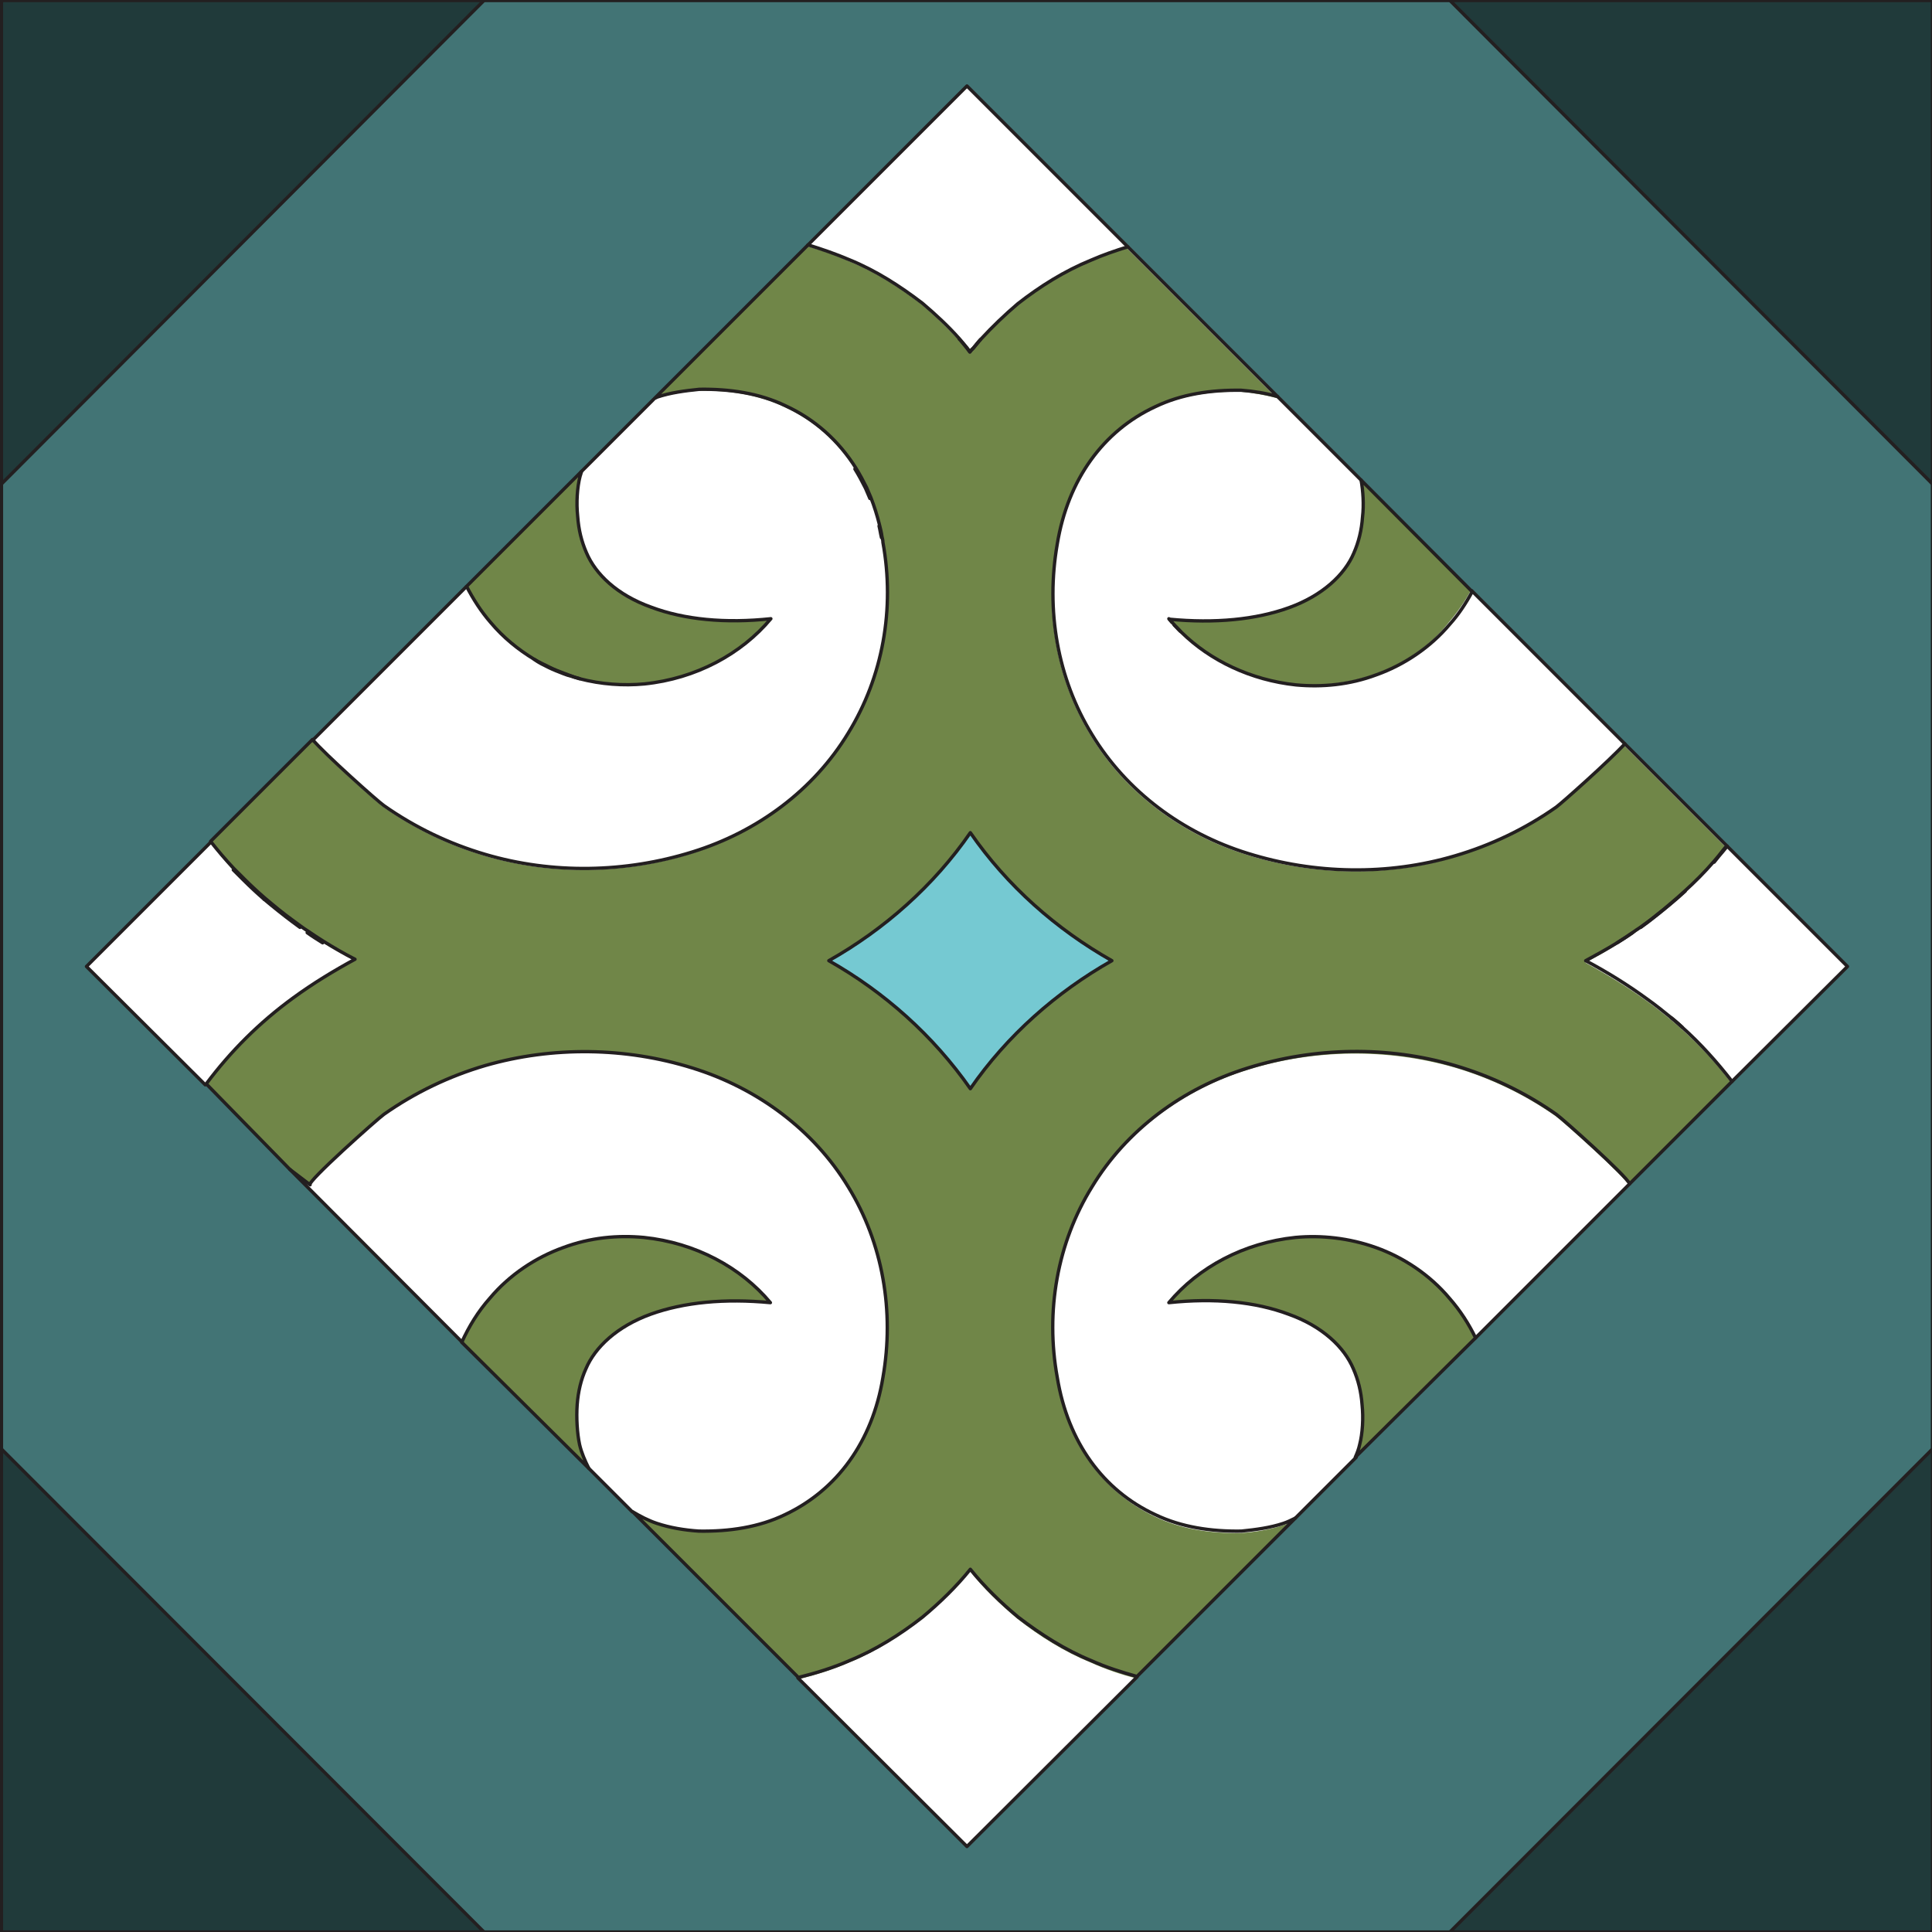
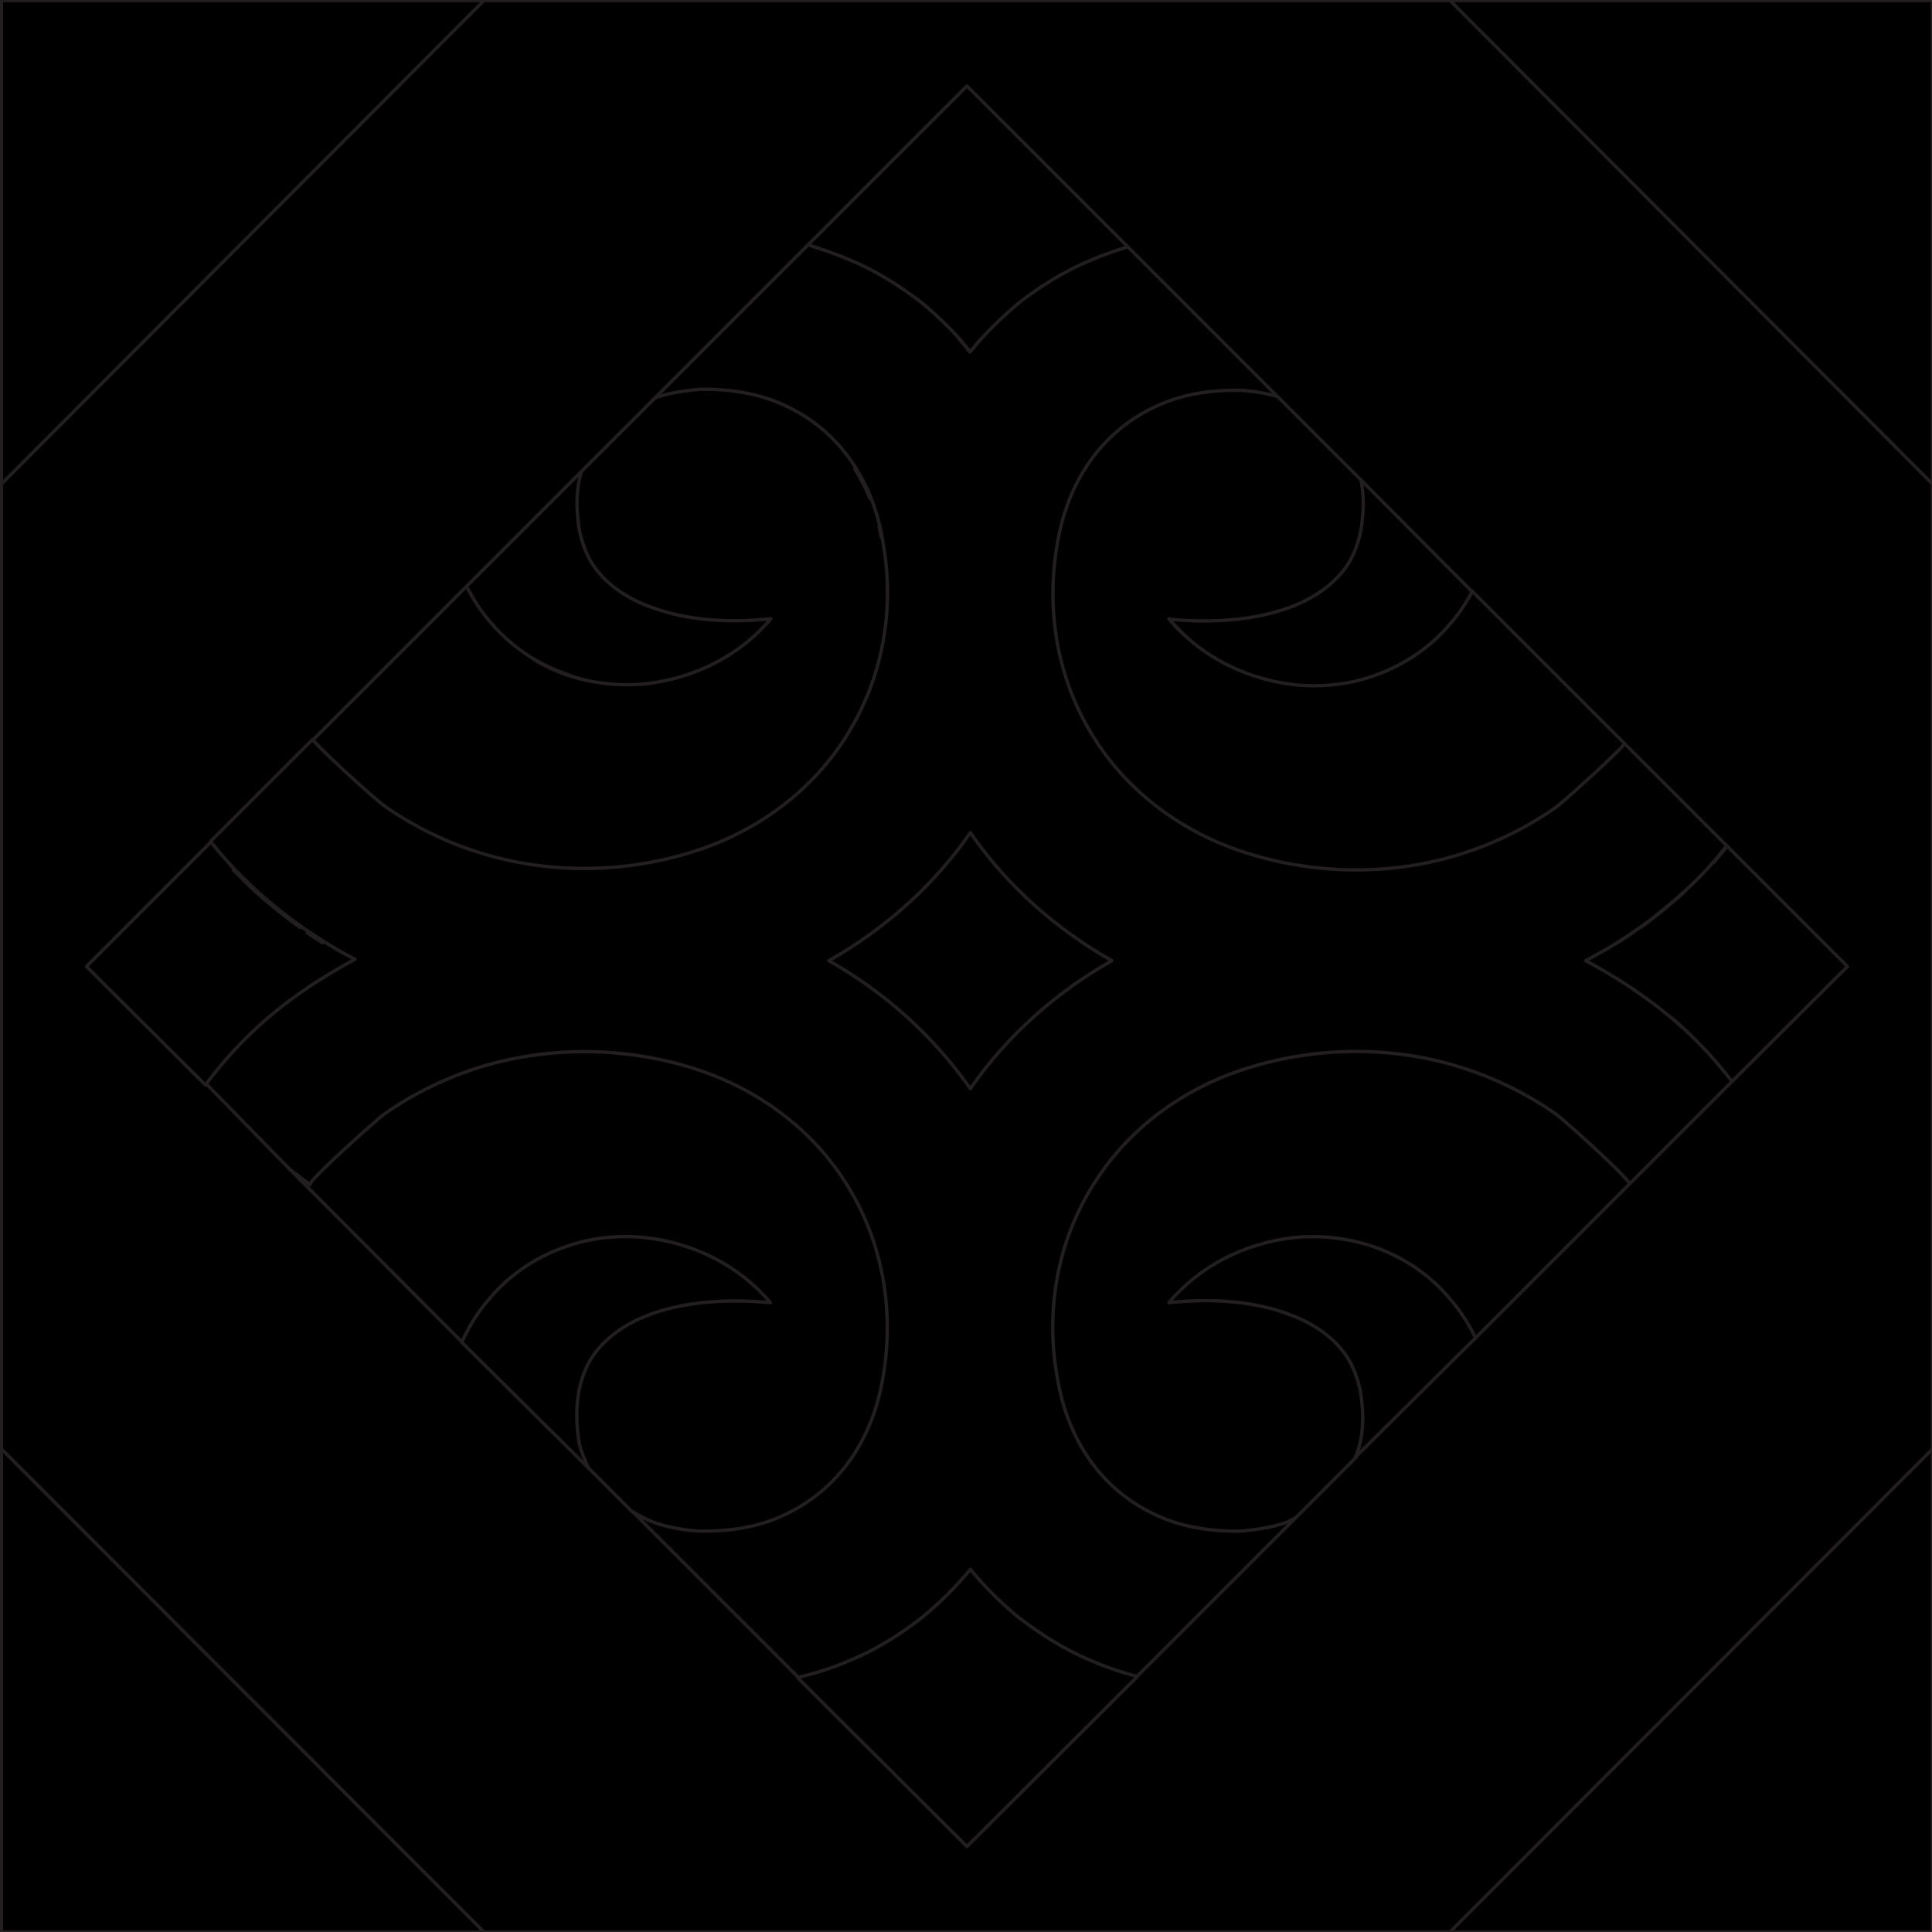
<svg xmlns="http://www.w3.org/2000/svg" version="1.1" id="Layer_1" x="0px" y="0px" viewBox="0 0 400 400" style="enable-background:new 0 0 400 400;" xml:space="preserve">
  <style type="text/css">
- 	.st0{fill:#FFFFFF;}
- 	.st1{fill:#203A3A;}
- 	.st2{fill:#708648;}
- 	.st3{fill:#75C9D2;}
- 	.st4{fill:#427475;}
- 	.st5{fill:none;stroke:#231F20;stroke-width:0.692;stroke-linecap:round;stroke-linejoin:round;stroke-miterlimit:10;}
+ 	.stl93{fill:none;stroke:#231F20;stroke-width:0.692;stroke-linecap:round;stroke-linejoin:round;stroke-miterlimit:10;}
</style>
  <g>
    <rect x="0.5" y="0.5" class="colora st0" width="399" height="399" />
    <path d="M399,1v398H1V1H399 M400,0H0v400h400V0L400,0z" />
  </g>
  <g id="XMLID_1_">
    <g>
      <polygon class="colora st1" points="400.1,300 400.1,400 300.2,400 400.1,300   " />
      <polygon class="colora st1" points="400.1,100.2 300.2,0.1 400.1,0.1   " />
      <path class="colora st2" d="M284.9,139.5c-5.6,2-11.4,2.6-16.7,2.1c-9.4-0.9-17.7-5-23.7-10.9c-0.4-0.4-0.8-0.9-1.3-1.3    c-0.2-0.2-0.4-0.4-0.6-0.7c-0.2-0.2-0.4-0.5-0.6-0.7c9.4,1,17.9,0.2,24.8-2.4c7-2.5,11.5-6.8,13.4-11.3c1-2.3,1.6-4.7,1.8-7.5    c0.2-2.5,0.1-5.4-0.3-7.6l22.9,22.9c-1.3,2.4-2.8,4.6-4.6,6.7C296,133.9,290.5,137.5,284.9,139.5z" />
      <path class="colora st2" d="M268.2,256.2c5.4-0.5,11.1,0,16.7,2.1c5.6,2,11.1,5.6,15.2,10.5c2.2,2.5,4,5.3,5.4,8.2l-24.7,24.7    c0.3-0.9,0.7-1.7,0.9-2.6c0.5-2.3,0.7-5.6,0.5-8.3c-0.2-2.8-0.8-5.2-1.8-7.4c-1.9-4.5-6.5-8.8-13.4-11.3    c-6.9-2.5-15.4-3.3-24.8-2.4C248.1,262.4,257.5,257.3,268.2,256.2z" />
      <path class="colora st3" d="M230.1,198.9c-11.5,6.5-21.7,15.5-29.3,26.5c-7.6-11-17.8-20-29.3-26.5c11.5-6.5,21.7-15.5,29.3-26.5    C208.4,183.4,218.6,192.4,230.1,198.9z" />
      <path class="colora st2" d="M96.5,121.5l23.8-23.8c-0.1,0.3-0.2,0.6-0.3,1c-0.5,2.3-0.7,5.6-0.5,8.3c0.2,2.8,0.8,5.2,1.8,7.5    c1.9,4.5,6.5,8.8,13.4,11.3c6.9,2.5,15.4,3.3,24.8,2.4c-6.1,7.3-15.5,12.4-26.2,13.5c-4.3,0.4-8.9,0.1-13.5-1.1    c-0.5-0.1-1.1-0.3-1.6-0.5c-0.5-0.2-1.1-0.4-1.6-0.6c-1.1-0.4-2.1-0.8-3.1-1.3c-1-0.5-2.1-1-3.1-1.6c-3.3-2-6.4-4.5-9-7.6    C99.5,126.7,97.9,124.2,96.5,121.5z" />
      <path class="colora st2" d="M121.9,304l-26.1-26.1c1.5-3.2,3.4-6.3,5.8-9.1c4.1-4.9,9.6-8.5,15.2-10.5c5.6-2,11.4-2.6,16.7-2.1    c10.7,1.1,20.1,6.2,26.2,13.5c-9.4-1-17.9-0.2-24.8,2.4c-7,2.5-11.5,6.8-13.4,11.3c-1,2.3-1.6,4.7-1.8,7.4c-0.3,2.8-0.1,6,0.5,8.3    C120.4,300.8,121.1,302.4,121.9,304z" />
      <polygon class="colora st1" points="100.2,0.1 0.3,100.2 0.3,0.1   " />
      <path class="colora st2" d="M200.8,225.4c7.6-11,17.8-20,29.3-26.5c-11.5-6.5-21.7-15.5-29.3-26.5c-7.6,11-17.8,20-29.3,26.5    C183.1,205.4,193.2,214.4,200.8,225.4z M43.5,174.5l21.1-21.1c2.5,3,13.6,12.9,14.8,13.7c6.4,4.5,13.5,7.9,21,10.1    c13.9,4.1,29,3.8,42.8-0.5c13.6-4.2,25.2-12.9,32.3-24.6c7.2-11.7,9.6-25.8,7.2-39.5c-0.1-0.4-0.1-0.8-0.2-1.2    c-0.2-0.8-0.3-1.6-0.5-2.4c-0.5-2-1.1-3.9-1.8-5.7c-0.3-0.7-0.6-1.4-0.9-2.1c-0.6-1.4-1.4-2.7-2.2-4c-3.6-5.7-8.5-10.1-14.6-12.9    c-5.4-2.6-11.5-3.5-17.8-3.4c-3,0.2-6,0.7-8.7,1.6c-0.2,0.1-0.4,0.2-0.6,0.3l31.8-31.8c2.9,0.8,5.8,1.8,8.6,3.1    c5.4,2.2,10.5,5.4,15.1,9c2.7,2.3,5.2,4.7,7.6,7.3c0.6,0.6,1.1,1.3,1.6,1.9c0.2,0.3,0.4,0.5,0.6,0.8l0,0c0.2-0.3,0.4-0.5,0.6-0.7    c0.5-0.6,1.1-1.3,1.6-1.9c2.3-2.6,4.9-5,7.6-7.3c4.7-3.6,9.7-6.8,15.1-9c2.5-1.1,5.1-2,7.7-2.8l31,31c-2.4-0.6-4.9-1.1-7.5-1.3    c-6.2-0.1-12.4,0.8-17.8,3.4c-10.8,5-18.1,15-20.3,28.4c-2.5,13.7,0,27.8,7.2,39.5c7.1,11.7,18.7,20.4,32.3,24.6    c13.8,4.3,28.9,4.6,42.8,0.5c7.5-2.2,14.6-5.6,21-10.1c1.1-0.8,10.9-9.5,14.2-13.1l21.2,21.2c-0.3,0.4-0.6,0.7-0.9,1.1    c-0.6,0.7-1.2,1.4-1.8,2.2c-1.9,2.1-3.9,4.1-6,6.1c-1.1,1-2.1,1.9-3.2,2.8c-0.7,0.6-1.5,1.2-2.2,1.8c-0.8,0.6-1.5,1.2-2.3,1.8    c-0.5,0.4-1,0.7-1.5,1.1c-0.5,0.4-1,0.7-1.6,1.1c-1,0.7-2.1,1.4-3.2,2.1c-2.1,1.3-4.3,2.6-6.5,3.7c4.4,2.4,8.7,5,12.8,8    c1.7,1.2,3.3,2.5,4.9,3.8c0.8,0.7,1.6,1.3,2.3,2c3.8,3.4,7.2,7.1,10.3,11.2l-21.2,21.2c-0.6-1.6-13.9-13.5-15.2-14.4    c-6.4-4.5-13.5-7.9-21-10.1c-13.9-4-29-3.8-42.8,0.5c-13.6,4.2-25.2,12.9-32.3,24.6c-7.2,11.7-9.6,25.8-7.2,39.5    c2.2,13.3,9.5,23.3,20.3,28.4c5.4,2.6,11.5,3.5,17.8,3.4c3-0.2,6-0.7,8.7-1.6c0.9-0.3,1.7-0.7,2.5-1.1l-32.8,32.8    c-3.2-0.8-6.4-1.9-9.5-3.3c-5.4-2.2-10.5-5.4-15.1-9c-3.6-3-7-6.3-9.9-9.9c-2.9,3.6-6.3,6.9-9.9,9.9c-4.7,3.6-9.7,6.8-15.1,9    c-3.4,1.5-7,2.6-10.6,3.5L130.9,313c1.6,0.9,3.2,1.7,5,2.4c2.7,0.9,5.7,1.3,8.7,1.6c6.2,0.1,12.4-0.8,17.8-3.4    c10.8-5,18.1-15,20.3-28.4c2.5-13.7,0-27.9-7.2-39.5c-7.1-11.7-18.7-20.4-32.3-24.6c-13.8-4.3-28.9-4.6-42.8-0.5    c-7.5,2.2-14.6,5.6-21,10.1c-1.4,1-16.1,14.1-15.3,14.6c-1.4-1-2.8-2.1-4.2-3.2l-17.5-17.5c5.1-6.8,11-12.6,18-17.8    c4.1-3,8.3-5.6,12.8-8c-2.2-1.2-4.4-2.4-6.5-3.7c-1.1-0.7-2.1-1.3-3.2-2.1c-0.5-0.4-1-0.7-1.6-1.1c-0.5-0.4-1-0.7-1.5-1.1    c-2-1.5-4-3.1-5.9-4.7c0,0,0,0,0,0c-1.5-1.3-2.9-2.7-4.3-4c-0.7-0.7-1.4-1.4-2.1-2.1C46.6,178.3,45,176.4,43.5,174.5z" />
      <polygon class="colora st1" points="0.3,300 100.2,400 0.3,400   " />
      <path class="colora st4" d="M300.2,0.1l99.9,100V300h0l-99.9,100h-200L0.3,300V100.2l99.9-100H300.2z M120.3,97.7l-23.8,23.8l-31.8,31.8    l-21.1,21.1l-25.6,25.6l24.6,24.6L60,242.1l35.8,35.8l26.1,26.1l9,9l34.3,34.3l34.9,34.9l35.2-35.2l32.8-32.8l12.6-12.6l24.7-24.7    l31.9-31.9l21.2-21.2l23.9-23.9l-24.9-24.9v0h0L336.4,154l-31.7-31.7l-22.9-22.9l-17.3-17.3l-31-31l-33.3-33.3l-33,33l-31.8,31.8    L120.3,97.7z" />
    </g>
    <g>
-       <line class="colora st5" x1="305.5" y1="277" x2="337.4" y2="245.1" />
-       <line class="colora st5" x1="268.2" y1="314.3" x2="280.8" y2="301.7" />
-       <line class="colora st5" x1="281.8" y1="99.4" x2="264.5" y2="82.1" />
-       <path class="colora st5" d="M242.6,128.8c-0.2-0.2-0.4-0.5-0.6-0.7" />
-       <path class="colora st5" d="M244.4,130.7c-0.4-0.4-0.8-0.9-1.3-1.3" />
-       <line class="colora st5" x1="336.4" y1="154" x2="304.7" y2="122.3" />
-       <path class="colora st5" d="M348.9,184.5c-1.1,1-2.1,1.9-3.2,2.8c-0.7,0.6-1.5,1.2-2.2,1.8c-0.8,0.6-1.5,1.2-2.3,1.8    c-0.5,0.4-1,0.7-1.5,1.1" />
-       <path class="colora st5" d="M357.6,175.2c-0.3,0.4-0.6,0.7-0.9,1.1c-0.6,0.7-1.2,1.4-1.8,2.2" />
-       <polyline class="colora st5" points="358.6,223.9 382.5,200.1 357.6,175.2   " />
-       <path class="colora st5" d="M346,210.7c0.8,0.7,1.6,1.3,2.3,2" />
-       <path class="colora st5" d="M338,193.1c-1,0.7-2.1,1.4-3.2,2.1" />
-       <polyline class="colora st5" points="233.5,51.1 200.2,17.8 167.2,50.8   " />
-       <path class="colora st5" d="M198.6,70.2c0.6,0.6,1.1,1.3,1.6,1.9c0.2,0.3,0.4,0.5,0.6,0.8l0,0c0.2-0.3,0.4-0.5,0.6-0.7    c0.5-0.6,1.1-1.3,1.6-1.9" />
-       <polyline class="colora st5" points="43.5,174.5 17.9,200.1 42.5,224.6   " />
-       <path class="colora st5" d="M54.7,186.2c-1.5-1.3-2.9-2.6-4.3-4c-0.7-0.7-1.4-1.4-2.1-2.1" />
-       <path class="colora st5" d="M62.1,192c-0.5-0.4-1-0.7-1.5-1.1c-2-1.5-4-3.1-5.9-4.7" />
-       <path class="colora st5" d="M66.8,195.2c-1.1-0.7-2.1-1.3-3.2-2.1" />
-       <polyline class="colora st5" points="165.2,347.4 200.2,382.3 235.4,347.2   " />
-       <line class="colora st5" x1="121.9" y1="304" x2="130.9" y2="313" />
-       <line class="colora st5" x1="60" y1="242.1" x2="95.7" y2="277.9" />
-       <line class="colora st5" x1="96.5" y1="121.5" x2="64.7" y2="153.3" />
-       <path class="colora st5" d="M120,140.5c-0.5-0.1-1.1-0.3-1.6-0.5c-0.5-0.2-1.1-0.4-1.6-0.6c-1.1-0.4-2.1-0.8-3.1-1.3    c-1-0.5-2.1-1-3.1-1.6" />
-       <line class="colora st5" x1="135.3" y1="82.7" x2="120.3" y2="97.7" />
-       <path class="colora st5" d="M180.1,103.2c-0.3-0.7-0.6-1.4-0.9-2.1c-0.7-1.4-1.4-2.7-2.2-4" />
-       <path class="colora st5" d="M182.5,111.3c-0.2-0.8-0.3-1.6-0.5-2.4" />
-       <path class="colora st5" d="M200.8,72.8L200.8,72.8c-0.2-0.3-0.4-0.5-0.6-0.8c-0.5-0.6-1.1-1.3-1.6-1.9c-2.3-2.6-4.9-5-7.6-7.3    c-4.7-3.6-9.7-6.8-15.1-9c-2.8-1.2-5.7-2.2-8.6-3.1l-31.8,31.8c0.2-0.1,0.4-0.2,0.6-0.3c2.7-0.9,5.7-1.3,8.7-1.6    c6.2-0.1,12.4,0.8,17.8,3.4c6.1,2.8,11,7.2,14.6,12.9c0.8,1.3,1.5,2.6,2.2,4c0.3,0.7,0.6,1.4,0.9,2.1c0.7,1.8,1.3,3.7,1.8,5.7    c0.2,0.8,0.4,1.6,0.5,2.4c0.1,0.4,0.2,0.8,0.2,1.2c2.5,13.7,0,27.8-7.2,39.5c-7.1,11.7-18.7,20.4-32.3,24.6    c-13.8,4.3-28.9,4.6-42.8,0.5c-7.5-2.2-14.6-5.6-21-10.1c-1.2-0.8-12.4-10.8-14.8-13.7l-21.1,21.1c1.5,1.9,3.1,3.8,4.8,5.6    c0.7,0.7,1.4,1.4,2.1,2.1c1.4,1.4,2.8,2.7,4.3,4c0,0,0,0,0,0c1.9,1.6,3.8,3.2,5.9,4.7c0.5,0.4,1,0.7,1.5,1.1    c0.5,0.4,1,0.7,1.6,1.1c1,0.7,2.1,1.4,3.2,2.1c2.1,1.3,4.3,2.6,6.5,3.7c-4.4,2.4-8.7,5-12.8,8c-7,5.1-12.9,11-18,17.8L60,242.1    c1.4,1.1,2.8,2.1,4.2,3.2c-0.8-0.5,13.9-13.6,15.3-14.6c6.4-4.5,13.5-7.9,21-10.1c13.9-4,29-3.8,42.8,0.5    c13.6,4.2,25.2,12.9,32.3,24.6c7.2,11.7,9.6,25.8,7.2,39.5c-2.2,13.3-9.5,23.3-20.3,28.4c-5.4,2.6-11.5,3.5-17.8,3.4    c-3-0.2-6-0.7-8.7-1.6c-1.8-0.6-3.5-1.5-5-2.4l34.3,34.3c3.6-0.9,7.2-2,10.6-3.5c5.4-2.2,10.5-5.4,15.1-9c3.6-3,7-6.3,9.9-9.9    c2.9,3.6,6.3,6.9,9.9,9.9c4.7,3.6,9.7,6.8,15.1,9c3.1,1.4,6.3,2.4,9.5,3.3l32.8-32.8c-0.8,0.4-1.6,0.8-2.5,1.1    c-2.7,0.9-5.7,1.3-8.7,1.6c-6.2,0.1-12.4-0.8-17.8-3.4c-10.8-5-18.1-15-20.3-28.4c-2.5-13.7,0-27.9,7.2-39.5    c7.1-11.7,18.7-20.4,32.3-24.6c13.8-4.3,28.9-4.6,42.8-0.5c7.5,2.2,14.6,5.6,21,10.1c1.3,0.9,14.6,12.8,15.2,14.4l21.2-21.2    c-3.1-4-6.5-7.8-10.3-11.2c-0.8-0.7-1.5-1.4-2.3-2c-1.6-1.3-3.2-2.6-4.9-3.8c-4.1-3-8.3-5.6-12.8-8c2.2-1.2,4.4-2.4,6.5-3.7    c1.1-0.7,2.1-1.3,3.2-2.1c0.5-0.4,1-0.7,1.6-1.1c0.5-0.4,1-0.7,1.5-1.1c0.8-0.6,1.6-1.2,2.3-1.8c0.8-0.6,1.5-1.2,2.2-1.8    c1.1-0.9,2.2-1.9,3.2-2.8c2.1-1.9,4.1-3.9,6-6.1c0.6-0.7,1.2-1.4,1.8-2.2c0.3-0.4,0.6-0.7,0.9-1.1v0h0L336.4,154    c-3.3,3.6-13.1,12.3-14.2,13.1c-6.4,4.5-13.5,7.9-21,10.1c-13.9,4.1-29,3.8-42.8-0.5c-13.6-4.2-25.2-12.9-32.3-24.6    c-7.2-11.7-9.6-25.8-7.2-39.5c2.2-13.3,9.5-23.4,20.3-28.4c5.4-2.6,11.5-3.5,17.8-3.4c2.6,0.2,5.1,0.6,7.5,1.3l-31-31    c-2.6,0.8-5.2,1.7-7.7,2.8c-5.4,2.2-10.5,5.4-15.1,9c-2.7,2.3-5.2,4.7-7.6,7.3c-0.6,0.6-1.1,1.3-1.6,1.9    C201.2,72.3,201,72.6,200.8,72.8" />
-       <path class="colora st5" d="M171.6,198.9c11.5-6.5,21.7-15.5,29.3-26.5c7.6,11,17.8,20,29.3,26.5c-11.5,6.5-21.7,15.5-29.3,26.5    C193.2,214.4,183.1,205.4,171.6,198.9z" />
-       <path class="colora st5" d="M113.6,138.2c1,0.5,2.1,0.9,3.1,1.3c0.5,0.2,1.1,0.4,1.6,0.5c0.5,0.2,1.1,0.3,1.6,0.5    c4.6,1.2,9.2,1.5,13.5,1.1c10.7-1.1,20.1-6.2,26.2-13.5c-9.4,1-17.9,0.2-24.8-2.4c-7-2.5-11.5-6.8-13.4-11.3    c-1-2.3-1.6-4.7-1.8-7.5c-0.3-2.8-0.1-6,0.5-8.3c0.1-0.3,0.2-0.6,0.3-1l-23.8,23.8c1.4,2.7,3,5.2,5,7.5c2.6,3.1,5.7,5.6,9,7.6    C111.5,137.2,112.6,137.7,113.6,138.2z" />
-       <path class="colora st5" d="M281.8,99.4c0.4,2.2,0.6,5.1,0.3,7.6c-0.2,2.8-0.8,5.2-1.8,7.5c-1.9,4.5-6.5,8.8-13.4,11.3    c-6.9,2.5-15.4,3.3-24.8,2.4h0c0.2,0.2,0.4,0.5,0.6,0.7c0.2,0.2,0.4,0.4,0.6,0.7c0.4,0.4,0.8,0.9,1.3,1.3    c6,5.9,14.4,9.9,23.7,10.9c5.4,0.5,11.1,0,16.7-2.1c5.6-2,11.1-5.6,15.2-10.5c1.8-2,3.3-4.3,4.6-6.7L281.8,99.4z" />
-       <path class="colora st5" d="M121.9,304c-0.8-1.6-1.5-3.2-1.9-4.9c-0.5-2.3-0.7-5.6-0.5-8.3c0.2-2.7,0.8-5.2,1.8-7.4    c1.9-4.5,6.5-8.8,13.4-11.3c6.9-2.5,15.4-3.3,24.8-2.4c-6.1-7.3-15.5-12.4-26.2-13.5c-5.4-0.5-11.1,0-16.7,2.1    c-5.6,2-11.1,5.6-15.2,10.5c-2.4,2.7-4.3,5.8-5.8,9.1L121.9,304z" />
-       <path class="colora st5" d="M305.5,277c-1.4-2.9-3.2-5.7-5.4-8.2c-4.1-4.9-9.6-8.5-15.2-10.5c-5.6-2-11.4-2.6-16.7-2.1    c-10.7,1.1-20.1,6.2-26.2,13.5c9.4-1,17.9-0.2,24.8,2.4c7,2.5,11.5,6.8,13.4,11.3c1,2.3,1.6,4.7,1.8,7.4c0.3,2.8,0.1,6-0.5,8.3    c-0.2,0.9-0.5,1.7-0.9,2.6L305.5,277z" />
-       <line class="colora st5" x1="400.1" y1="100.2" x2="300.2" y2="0.1" />
-       <line class="colora st5" x1="100.2" y1="0.1" x2="0.3" y2="100.2" />
-       <line class="colora st5" x1="0.3" y1="300" x2="100.2" y2="400" />
-       <line class="colora st5" x1="300.2" y1="400" x2="400.1" y2="300" />
-       <polygon class="colora st5" points="0.3,300 0.3,400 100.2,400 300.2,400 400.1,400 400.1,300 400.1,100.2 400.1,0.1 300.2,0.1     100.2,0.1 0.3,0.1 0.3,100.2   " />
+       <line class="colora stl93" x1="305.5" y1="277" x2="337.4" y2="245.1" />
+       <line class="colora stl93" x1="268.2" y1="314.3" x2="280.8" y2="301.7" />
+       <line class="colora stl93" x1="281.8" y1="99.4" x2="264.5" y2="82.1" />
+       <path class="colora stl93" d="M242.6,128.8c-0.2-0.2-0.4-0.5-0.6-0.7" />
+       <path class="colora stl93" d="M244.4,130.7c-0.4-0.4-0.8-0.9-1.3-1.3" />
+       <line class="colora stl93" x1="336.4" y1="154" x2="304.7" y2="122.3" />
+       <path class="colora stl93" d="M348.9,184.5c-1.1,1-2.1,1.9-3.2,2.8c-0.7,0.6-1.5,1.2-2.2,1.8c-0.8,0.6-1.5,1.2-2.3,1.8    c-0.5,0.4-1,0.7-1.5,1.1" />
+       <path class="colora stl93" d="M357.6,175.2c-0.3,0.4-0.6,0.7-0.9,1.1c-0.6,0.7-1.2,1.4-1.8,2.2" />
+       <polyline class="colora stl93" points="358.6,223.9 382.5,200.1 357.6,175.2   " />
+       <path class="colora stl93" d="M346,210.7c0.8,0.7,1.6,1.3,2.3,2" />
+       <path class="colora stl93" d="M338,193.1c-1,0.7-2.1,1.4-3.2,2.1" />
+       <polyline class="colora stl93" points="233.5,51.1 200.2,17.8 167.2,50.8   " />
+       <path class="colora stl93" d="M198.6,70.2c0.6,0.6,1.1,1.3,1.6,1.9c0.2,0.3,0.4,0.5,0.6,0.8l0,0c0.2-0.3,0.4-0.5,0.6-0.7    c0.5-0.6,1.1-1.3,1.6-1.9" />
+       <polyline class="colora stl93" points="43.5,174.5 17.9,200.1 42.5,224.6   " />
+       <path class="colora stl93" d="M54.7,186.2c-1.5-1.3-2.9-2.6-4.3-4c-0.7-0.7-1.4-1.4-2.1-2.1" />
+       <path class="colora stl93" d="M62.1,192c-0.5-0.4-1-0.7-1.5-1.1c-2-1.5-4-3.1-5.9-4.7" />
+       <path class="colora stl93" d="M66.8,195.2c-1.1-0.7-2.1-1.3-3.2-2.1" />
+       <polyline class="colora stl93" points="165.2,347.4 200.2,382.3 235.4,347.2   " />
+       <line class="colora stl93" x1="121.9" y1="304" x2="130.9" y2="313" />
+       <line class="colora stl93" x1="60" y1="242.1" x2="95.7" y2="277.9" />
+       <line class="colora stl93" x1="96.5" y1="121.5" x2="64.7" y2="153.3" />
+       <path class="colora stl93" d="M120,140.5c-0.5-0.1-1.1-0.3-1.6-0.5c-0.5-0.2-1.1-0.4-1.6-0.6c-1.1-0.4-2.1-0.8-3.1-1.3    c-1-0.5-2.1-1-3.1-1.6" />
+       <line class="colora stl93" x1="135.3" y1="82.7" x2="120.3" y2="97.7" />
+       <path class="colora stl93" d="M180.1,103.2c-0.3-0.7-0.6-1.4-0.9-2.1c-0.7-1.4-1.4-2.7-2.2-4" />
+       <path class="colora stl93" d="M182.5,111.3c-0.2-0.8-0.3-1.6-0.5-2.4" />
+       <path class="colora stl93" d="M200.8,72.8L200.8,72.8c-0.2-0.3-0.4-0.5-0.6-0.8c-0.5-0.6-1.1-1.3-1.6-1.9c-2.3-2.6-4.9-5-7.6-7.3    c-4.7-3.6-9.7-6.8-15.1-9c-2.8-1.2-5.7-2.2-8.6-3.1l-31.8,31.8c0.2-0.1,0.4-0.2,0.6-0.3c2.7-0.9,5.7-1.3,8.7-1.6    c6.2-0.1,12.4,0.8,17.8,3.4c6.1,2.8,11,7.2,14.6,12.9c0.8,1.3,1.5,2.6,2.2,4c0.3,0.7,0.6,1.4,0.9,2.1c0.7,1.8,1.3,3.7,1.8,5.7    c0.2,0.8,0.4,1.6,0.5,2.4c0.1,0.4,0.2,0.8,0.2,1.2c2.5,13.7,0,27.8-7.2,39.5c-7.1,11.7-18.7,20.4-32.3,24.6    c-13.8,4.3-28.9,4.6-42.8,0.5c-7.5-2.2-14.6-5.6-21-10.1c-1.2-0.8-12.4-10.8-14.8-13.7l-21.1,21.1c1.5,1.9,3.1,3.8,4.8,5.6    c0.7,0.7,1.4,1.4,2.1,2.1c1.4,1.4,2.8,2.7,4.3,4c0,0,0,0,0,0c1.9,1.6,3.8,3.2,5.9,4.7c0.5,0.4,1,0.7,1.5,1.1    c0.5,0.4,1,0.7,1.6,1.1c1,0.7,2.1,1.4,3.2,2.1c2.1,1.3,4.3,2.6,6.5,3.7c-4.4,2.4-8.7,5-12.8,8c-7,5.1-12.9,11-18,17.8L60,242.1    c1.4,1.1,2.8,2.1,4.2,3.2c-0.8-0.5,13.9-13.6,15.3-14.6c6.4-4.5,13.5-7.9,21-10.1c13.9-4,29-3.8,42.8,0.5    c13.6,4.2,25.2,12.9,32.3,24.6c7.2,11.7,9.6,25.8,7.2,39.5c-2.2,13.3-9.5,23.3-20.3,28.4c-5.4,2.6-11.5,3.5-17.8,3.4    c-3-0.2-6-0.7-8.7-1.6c-1.8-0.6-3.5-1.5-5-2.4l34.3,34.3c3.6-0.9,7.2-2,10.6-3.5c5.4-2.2,10.5-5.4,15.1-9c3.6-3,7-6.3,9.9-9.9    c2.9,3.6,6.3,6.9,9.9,9.9c4.7,3.6,9.7,6.8,15.1,9c3.1,1.4,6.3,2.4,9.5,3.3l32.8-32.8c-0.8,0.4-1.6,0.8-2.5,1.1    c-2.7,0.9-5.7,1.3-8.7,1.6c-6.2,0.1-12.4-0.8-17.8-3.4c-10.8-5-18.1-15-20.3-28.4c-2.5-13.7,0-27.9,7.2-39.5    c7.1-11.7,18.7-20.4,32.3-24.6c13.8-4.3,28.9-4.6,42.8-0.5c7.5,2.2,14.6,5.6,21,10.1c1.3,0.9,14.6,12.8,15.2,14.4l21.2-21.2    c-3.1-4-6.5-7.8-10.3-11.2c-0.8-0.7-1.5-1.4-2.3-2c-1.6-1.3-3.2-2.6-4.9-3.8c-4.1-3-8.3-5.6-12.8-8c2.2-1.2,4.4-2.4,6.5-3.7    c1.1-0.7,2.1-1.3,3.2-2.1c0.5-0.4,1-0.7,1.6-1.1c0.5-0.4,1-0.7,1.5-1.1c0.8-0.6,1.6-1.2,2.3-1.8c0.8-0.6,1.5-1.2,2.2-1.8    c1.1-0.9,2.2-1.9,3.2-2.8c2.1-1.9,4.1-3.9,6-6.1c0.6-0.7,1.2-1.4,1.8-2.2c0.3-0.4,0.6-0.7,0.9-1.1v0h0L336.4,154    c-3.3,3.6-13.1,12.3-14.2,13.1c-6.4,4.5-13.5,7.9-21,10.1c-13.9,4.1-29,3.8-42.8-0.5c-13.6-4.2-25.2-12.9-32.3-24.6    c-7.2-11.7-9.6-25.8-7.2-39.5c2.2-13.3,9.5-23.4,20.3-28.4c5.4-2.6,11.5-3.5,17.8-3.4c2.6,0.2,5.1,0.6,7.5,1.3l-31-31    c-2.6,0.8-5.2,1.7-7.7,2.8c-5.4,2.2-10.5,5.4-15.1,9c-2.7,2.3-5.2,4.7-7.6,7.3c-0.6,0.6-1.1,1.3-1.6,1.9    C201.2,72.3,201,72.6,200.8,72.8" />
+       <path class="colora stl93" d="M171.6,198.9c11.5-6.5,21.7-15.5,29.3-26.5c7.6,11,17.8,20,29.3,26.5c-11.5,6.5-21.7,15.5-29.3,26.5    C193.2,214.4,183.1,205.4,171.6,198.9z" />
+       <path class="colora stl93" d="M113.6,138.2c1,0.5,2.1,0.9,3.1,1.3c0.5,0.2,1.1,0.4,1.6,0.5c0.5,0.2,1.1,0.3,1.6,0.5    c4.6,1.2,9.2,1.5,13.5,1.1c10.7-1.1,20.1-6.2,26.2-13.5c-9.4,1-17.9,0.2-24.8-2.4c-7-2.5-11.5-6.8-13.4-11.3    c-1-2.3-1.6-4.7-1.8-7.5c-0.3-2.8-0.1-6,0.5-8.3c0.1-0.3,0.2-0.6,0.3-1l-23.8,23.8c1.4,2.7,3,5.2,5,7.5c2.6,3.1,5.7,5.6,9,7.6    C111.5,137.2,112.6,137.7,113.6,138.2z" />
+       <path class="colora stl93" d="M281.8,99.4c0.4,2.2,0.6,5.1,0.3,7.6c-0.2,2.8-0.8,5.2-1.8,7.5c-1.9,4.5-6.5,8.8-13.4,11.3    c-6.9,2.5-15.4,3.3-24.8,2.4h0c0.2,0.2,0.4,0.5,0.6,0.7c0.2,0.2,0.4,0.4,0.6,0.7c0.4,0.4,0.8,0.9,1.3,1.3    c6,5.9,14.4,9.9,23.7,10.9c5.4,0.5,11.1,0,16.7-2.1c5.6-2,11.1-5.6,15.2-10.5c1.8-2,3.3-4.3,4.6-6.7L281.8,99.4z" />
+       <path class="colora stl93" d="M121.9,304c-0.8-1.6-1.5-3.2-1.9-4.9c-0.5-2.3-0.7-5.6-0.5-8.3c0.2-2.7,0.8-5.2,1.8-7.4    c1.9-4.5,6.5-8.8,13.4-11.3c6.9-2.5,15.4-3.3,24.8-2.4c-6.1-7.3-15.5-12.4-26.2-13.5c-5.4-0.5-11.1,0-16.7,2.1    c-5.6,2-11.1,5.6-15.2,10.5c-2.4,2.7-4.3,5.8-5.8,9.1L121.9,304z" />
+       <path class="colora stl93" d="M305.5,277c-1.4-2.9-3.2-5.7-5.4-8.2c-4.1-4.9-9.6-8.5-15.2-10.5c-5.6-2-11.4-2.6-16.7-2.1    c-10.7,1.1-20.1,6.2-26.2,13.5c9.4-1,17.9-0.2,24.8,2.4c7,2.5,11.5,6.8,13.4,11.3c1,2.3,1.6,4.7,1.8,7.4c0.3,2.8,0.1,6-0.5,8.3    c-0.2,0.9-0.5,1.7-0.9,2.6L305.5,277z" />
+       <line class="colora stl93" x1="400.1" y1="100.2" x2="300.2" y2="0.1" />
+       <line class="colora stl93" x1="100.2" y1="0.1" x2="0.3" y2="100.2" />
+       <line class="colora stl93" x1="0.3" y1="300" x2="100.2" y2="400" />
+       <line class="colora stl93" x1="300.2" y1="400" x2="400.1" y2="300" />
+       <polygon class="colora stl93" points="0.3,300 0.3,400 100.2,400 300.2,400 400.1,400 400.1,300 400.1,100.2 400.1,0.1 300.2,0.1     100.2,0.1 0.3,0.1 0.3,100.2   " />
    </g>
  </g>
</svg>
